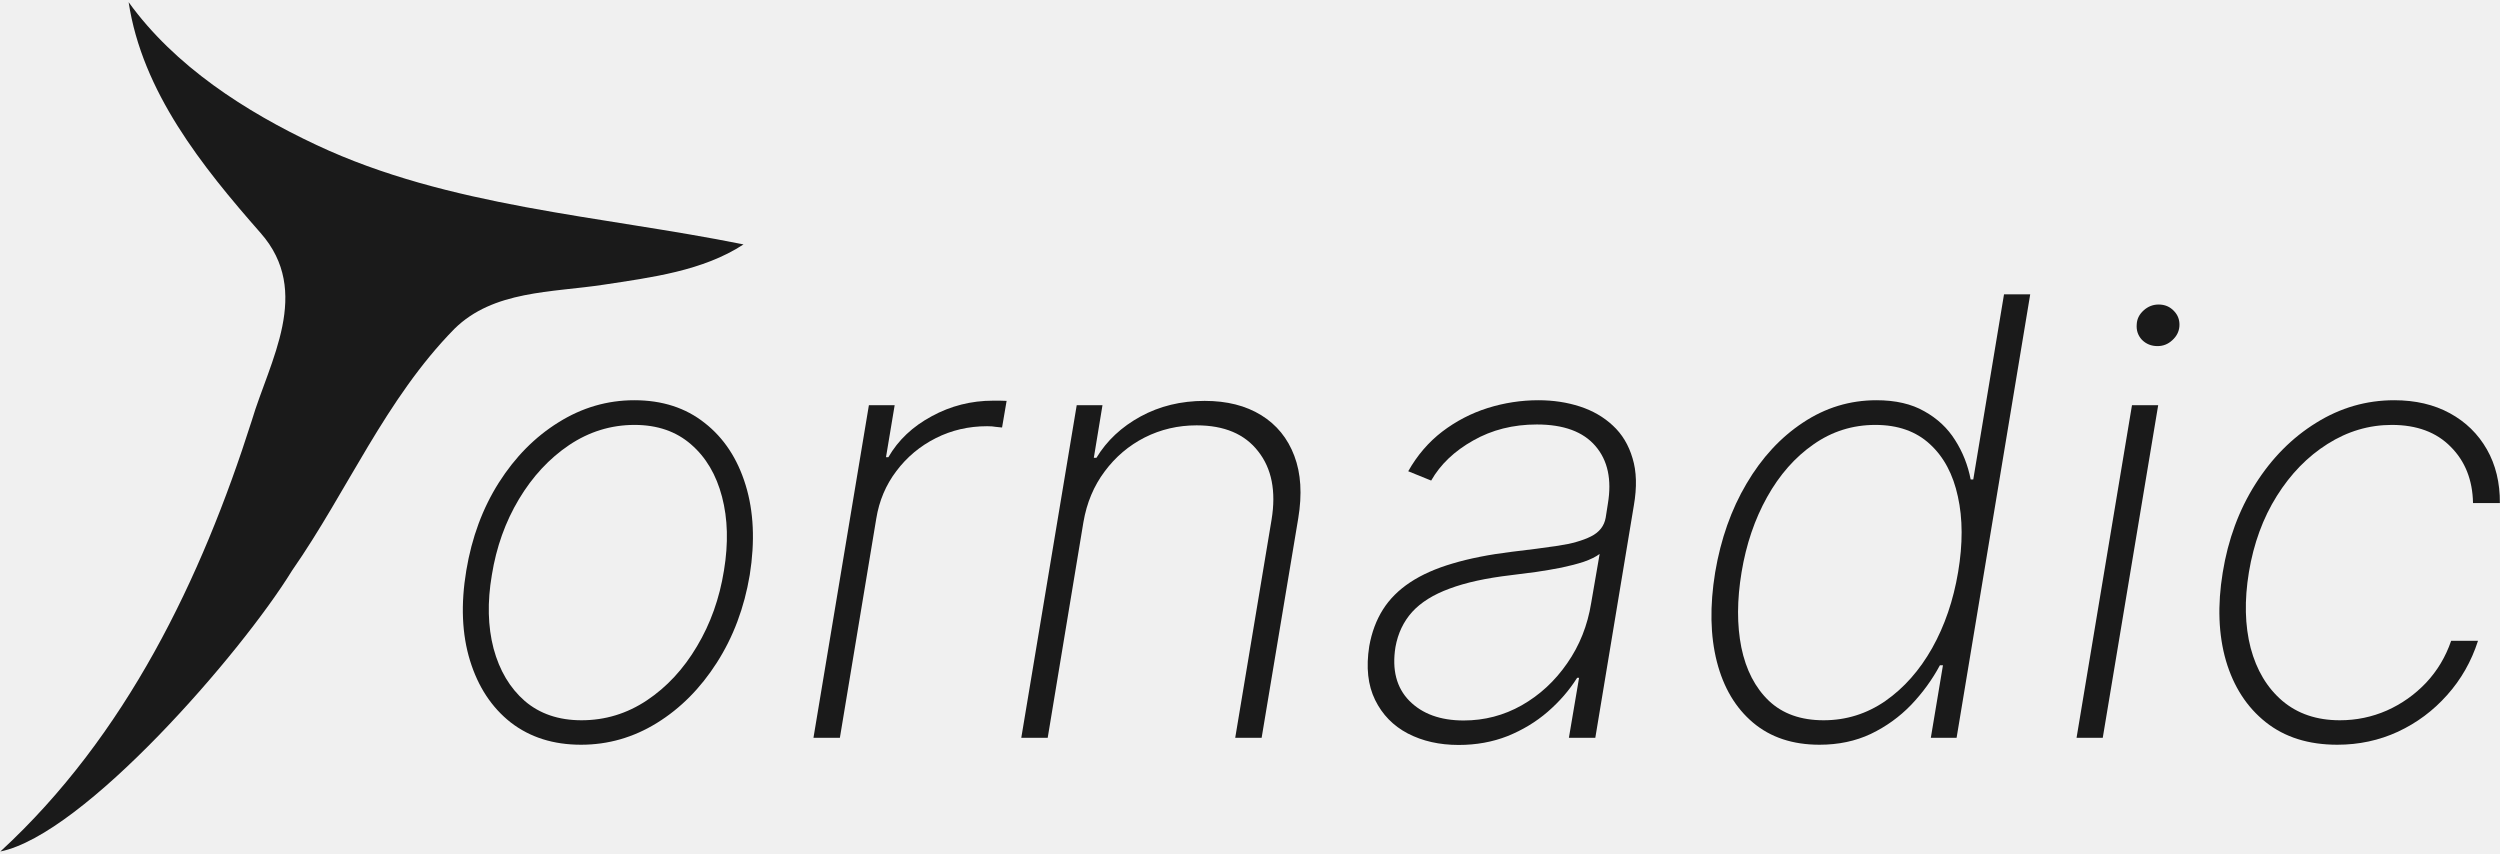
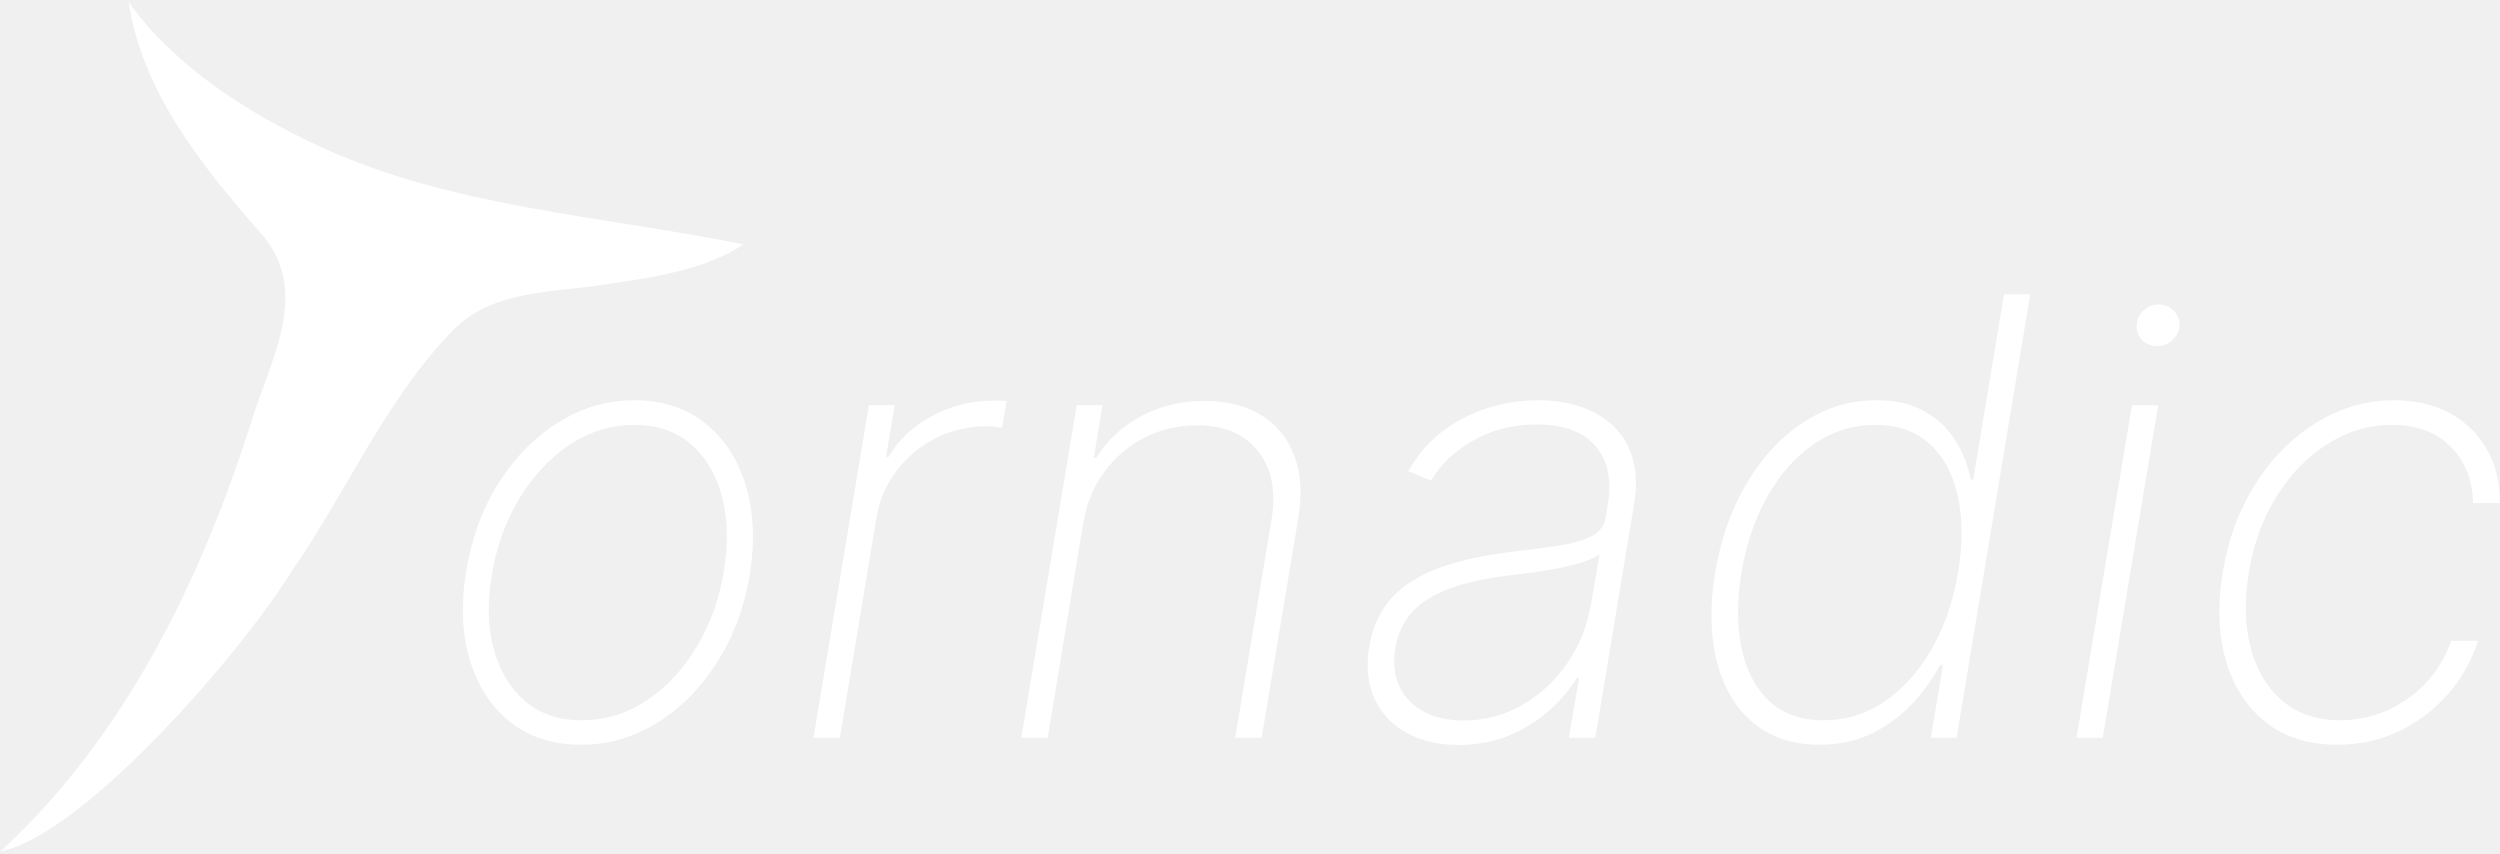
<svg xmlns="http://www.w3.org/2000/svg" viewBox="0 0 820 280" fill="none">
-   <g fill="#1A1A1A">
+   <g fill="white">
    <path d="M243.875 80.169C196.897 70.682 147.204 67.952 103.824 47.565C80.468 36.588 57.364 21.739 42.19 0.714C46.645 30.056 66.19 54.463 85.48 76.421C102.477 95.706 88.407 118.388 82.581 137.963C66.074 189.872 41.339 241.35 0.125 279.286C27.509 273.728 79.102 214.297 95.796 187.145C113.967 161.037 126.406 130.932 149.021 107.886C161.833 95.224 180.968 95.979 197.97 93.385C213.519 91.013 230.537 88.894 243.875 80.169Z" />
    <path d="M190.59 244.273C181.499 244.273 173.805 241.834 167.508 236.957C161.258 232.033 156.807 225.262 154.156 216.645C151.504 208.027 151.102 198.179 152.948 187.099C154.747 176.304 158.299 166.716 163.602 158.335C168.952 149.907 175.486 143.302 183.204 138.52C190.922 133.69 199.208 131.276 208.062 131.276C217.2 131.276 224.894 133.761 231.144 138.733C237.442 143.657 241.916 150.452 244.567 159.116C247.219 167.734 247.669 177.559 245.917 188.591C244.118 199.339 240.519 208.927 235.121 217.355C229.771 225.736 223.237 232.317 215.519 237.099C207.801 241.882 199.492 244.273 190.59 244.273ZM190.732 236.247C198.497 236.247 205.647 234.069 212.181 229.713C218.715 225.357 224.184 219.462 228.587 212.028C233.038 204.595 235.997 196.285 237.465 187.099C238.933 178.198 238.72 170.149 236.826 162.952C234.932 155.707 231.547 149.978 226.67 145.764C221.793 141.503 215.614 139.372 208.133 139.372C200.415 139.372 193.265 141.574 186.684 145.977C180.15 150.381 174.657 156.299 170.207 163.733C165.756 171.167 162.797 179.453 161.329 188.591C159.814 197.445 160.003 205.494 161.897 212.739C163.838 219.936 167.247 225.665 172.124 229.926C177.049 234.14 183.251 236.247 190.732 236.247Z" />
    <path d="M266.815 242L284.997 132.909H293.449L290.608 149.955H291.389C294.609 144.367 299.344 139.893 305.594 136.531C311.844 133.122 318.567 131.418 325.764 131.418C326.569 131.418 327.327 131.418 328.037 131.418C328.747 131.418 329.457 131.441 330.168 131.489L328.676 140.224C328.108 140.177 327.421 140.106 326.616 140.011C325.859 139.869 324.912 139.798 323.776 139.798C317.715 139.798 312.104 141.1 306.943 143.705C301.782 146.309 297.473 149.907 294.017 154.5C290.561 159.045 288.359 164.254 287.412 170.125L275.48 242H266.815Z" />
    <path d="M355.363 171.261L343.644 242H334.979L353.161 132.909H361.613L358.772 150.168H359.624C363.033 144.533 367.863 140.011 374.113 136.602C380.363 133.193 387.37 131.489 395.136 131.489C402.427 131.489 408.606 133.051 413.673 136.176C418.739 139.301 422.361 143.752 424.539 149.528C426.717 155.258 427.143 162.099 425.817 170.054L413.815 242H405.15L417.082 170.409C418.597 161.129 417.129 153.671 412.678 148.037C408.275 142.355 401.551 139.514 392.508 139.514C386.4 139.514 380.718 140.84 375.462 143.491C370.254 146.143 365.874 149.86 362.323 154.642C358.772 159.377 356.452 164.917 355.363 171.261Z" />
    <path d="M478.445 244.344C472.148 244.344 466.585 243.089 461.755 240.58C456.973 238.07 453.398 234.401 451.031 229.571C448.663 224.741 448.024 218.87 449.113 211.957C449.918 207.412 451.409 203.411 453.587 199.955C455.765 196.498 458.748 193.515 462.536 191.006C466.324 188.496 470.964 186.437 476.457 184.827C481.996 183.169 488.46 181.891 495.846 180.991C501.528 180.329 506.594 179.666 511.045 179.003C515.495 178.34 519.094 177.322 521.84 175.949C524.586 174.576 526.196 172.516 526.67 169.77L527.38 165.224C528.706 157.317 527.356 151.02 523.332 146.332C519.307 141.598 512.891 139.23 504.085 139.23C496.319 139.23 489.359 140.982 483.204 144.486C477.049 147.942 472.456 152.322 469.425 157.625L461.897 154.571C464.833 149.363 468.549 145.03 473.048 141.574C477.593 138.117 482.565 135.537 487.962 133.832C493.407 132.128 498.947 131.276 504.582 131.276C509.459 131.276 514.004 131.962 518.218 133.335C522.432 134.708 526.031 136.792 529.013 139.585C532.044 142.379 534.198 145.954 535.477 150.31C536.802 154.618 536.944 159.779 535.903 165.793L523.261 242H514.596L517.934 222.327H517.295C514.738 226.399 511.518 230.116 507.636 233.477C503.8 236.792 499.421 239.443 494.496 241.432C489.572 243.373 484.222 244.344 478.445 244.344ZM480.079 236.318C486.897 236.318 493.242 234.661 499.113 231.347C505.031 227.985 510.003 223.392 514.028 217.568C518.1 211.744 520.728 205.139 521.911 197.753L524.681 181.702C523.403 182.649 521.674 183.501 519.496 184.259C517.318 184.969 514.88 185.608 512.181 186.176C509.53 186.697 506.76 187.17 503.871 187.597C501.031 187.975 498.261 188.33 495.562 188.662C487.465 189.609 480.765 191.077 475.462 193.065C470.159 195.007 466.064 197.563 463.175 200.736C460.335 203.908 458.512 207.743 457.707 212.241C456.523 219.675 458.038 225.546 462.252 229.855C466.514 234.164 472.456 236.318 480.079 236.318Z" />
    <path d="M596.805 244.273C587.998 244.273 580.73 241.858 575.001 237.028C569.272 232.199 565.318 225.546 563.14 217.071C560.962 208.548 560.772 198.771 562.572 187.739C564.418 176.801 567.851 167.095 572.87 158.619C577.889 150.097 584.068 143.42 591.407 138.591C598.746 133.714 606.772 131.276 615.484 131.276C621.734 131.276 626.966 132.483 631.18 134.898C635.441 137.265 638.803 140.414 641.265 144.344C643.774 148.274 645.479 152.582 646.379 157.27H647.231L657.316 96.545H665.91L641.762 242H633.31L637.288 218.207H636.293C633.784 222.895 630.635 227.227 626.847 231.205C623.059 235.134 618.656 238.307 613.637 240.722C608.618 243.089 603.007 244.273 596.805 244.273ZM598.154 236.247C605.54 236.247 612.288 234.14 618.396 229.926C624.504 225.665 629.617 219.888 633.737 212.597C637.856 205.258 640.697 196.948 642.259 187.668C643.822 178.387 643.798 170.125 642.188 162.881C640.626 155.589 637.572 149.86 633.026 145.693C628.481 141.479 622.515 139.372 615.129 139.372C607.647 139.372 600.877 141.503 594.816 145.764C588.755 149.978 583.689 155.731 579.617 163.023C575.545 170.314 572.752 178.529 571.237 187.668C569.721 196.806 569.698 205.044 571.165 212.384C572.681 219.723 575.687 225.546 580.185 229.855C584.683 234.116 590.673 236.247 598.154 236.247Z" />
    <path d="M681.109 242L699.29 132.909H707.884L689.702 242H681.109ZM707.671 113.52C705.635 113.52 703.931 112.833 702.558 111.46C701.232 110.04 700.664 108.312 700.853 106.276C700.948 104.571 701.705 103.08 703.126 101.801C704.546 100.523 706.18 99.883 708.026 99.883C710.062 99.883 711.743 100.594 713.069 102.014C714.395 103.387 714.987 105.068 714.844 107.057C714.702 108.809 713.921 110.324 712.501 111.602C711.128 112.881 709.518 113.52 707.671 113.52Z" />
    <path d="M766.62 244.273C757.198 244.273 749.385 241.811 743.183 236.886C736.98 231.962 732.624 225.239 730.114 216.716C727.652 208.193 727.297 198.558 729.049 187.81C730.801 176.967 734.376 167.284 739.773 158.761C745.171 150.239 751.824 143.539 759.731 138.662C767.638 133.738 776.161 131.276 785.299 131.276C792.259 131.276 798.344 132.696 803.552 135.537C808.76 138.378 812.808 142.331 815.697 147.398C818.585 152.464 820.005 158.335 819.958 165.011H811.151C811.009 157.436 808.571 151.28 803.836 146.545C799.148 141.763 792.709 139.372 784.518 139.372C777.037 139.372 770.005 141.455 763.424 145.622C756.89 149.741 751.35 155.423 746.805 162.668C742.259 169.912 739.205 178.245 737.643 187.668C736.128 196.901 736.317 205.187 738.211 212.526C740.152 219.817 743.609 225.594 748.58 229.855C753.599 234.116 759.897 236.247 767.472 236.247C772.87 236.247 778.007 235.182 782.884 233.051C787.761 230.873 792.046 227.843 795.739 223.96C799.433 220.03 802.179 215.437 803.978 210.182H812.785C810.607 216.953 807.221 222.895 802.629 228.009C798.083 233.122 792.709 237.123 786.506 240.011C780.351 242.852 773.722 244.273 766.62 244.273Z" />
  </g>
</svg>
